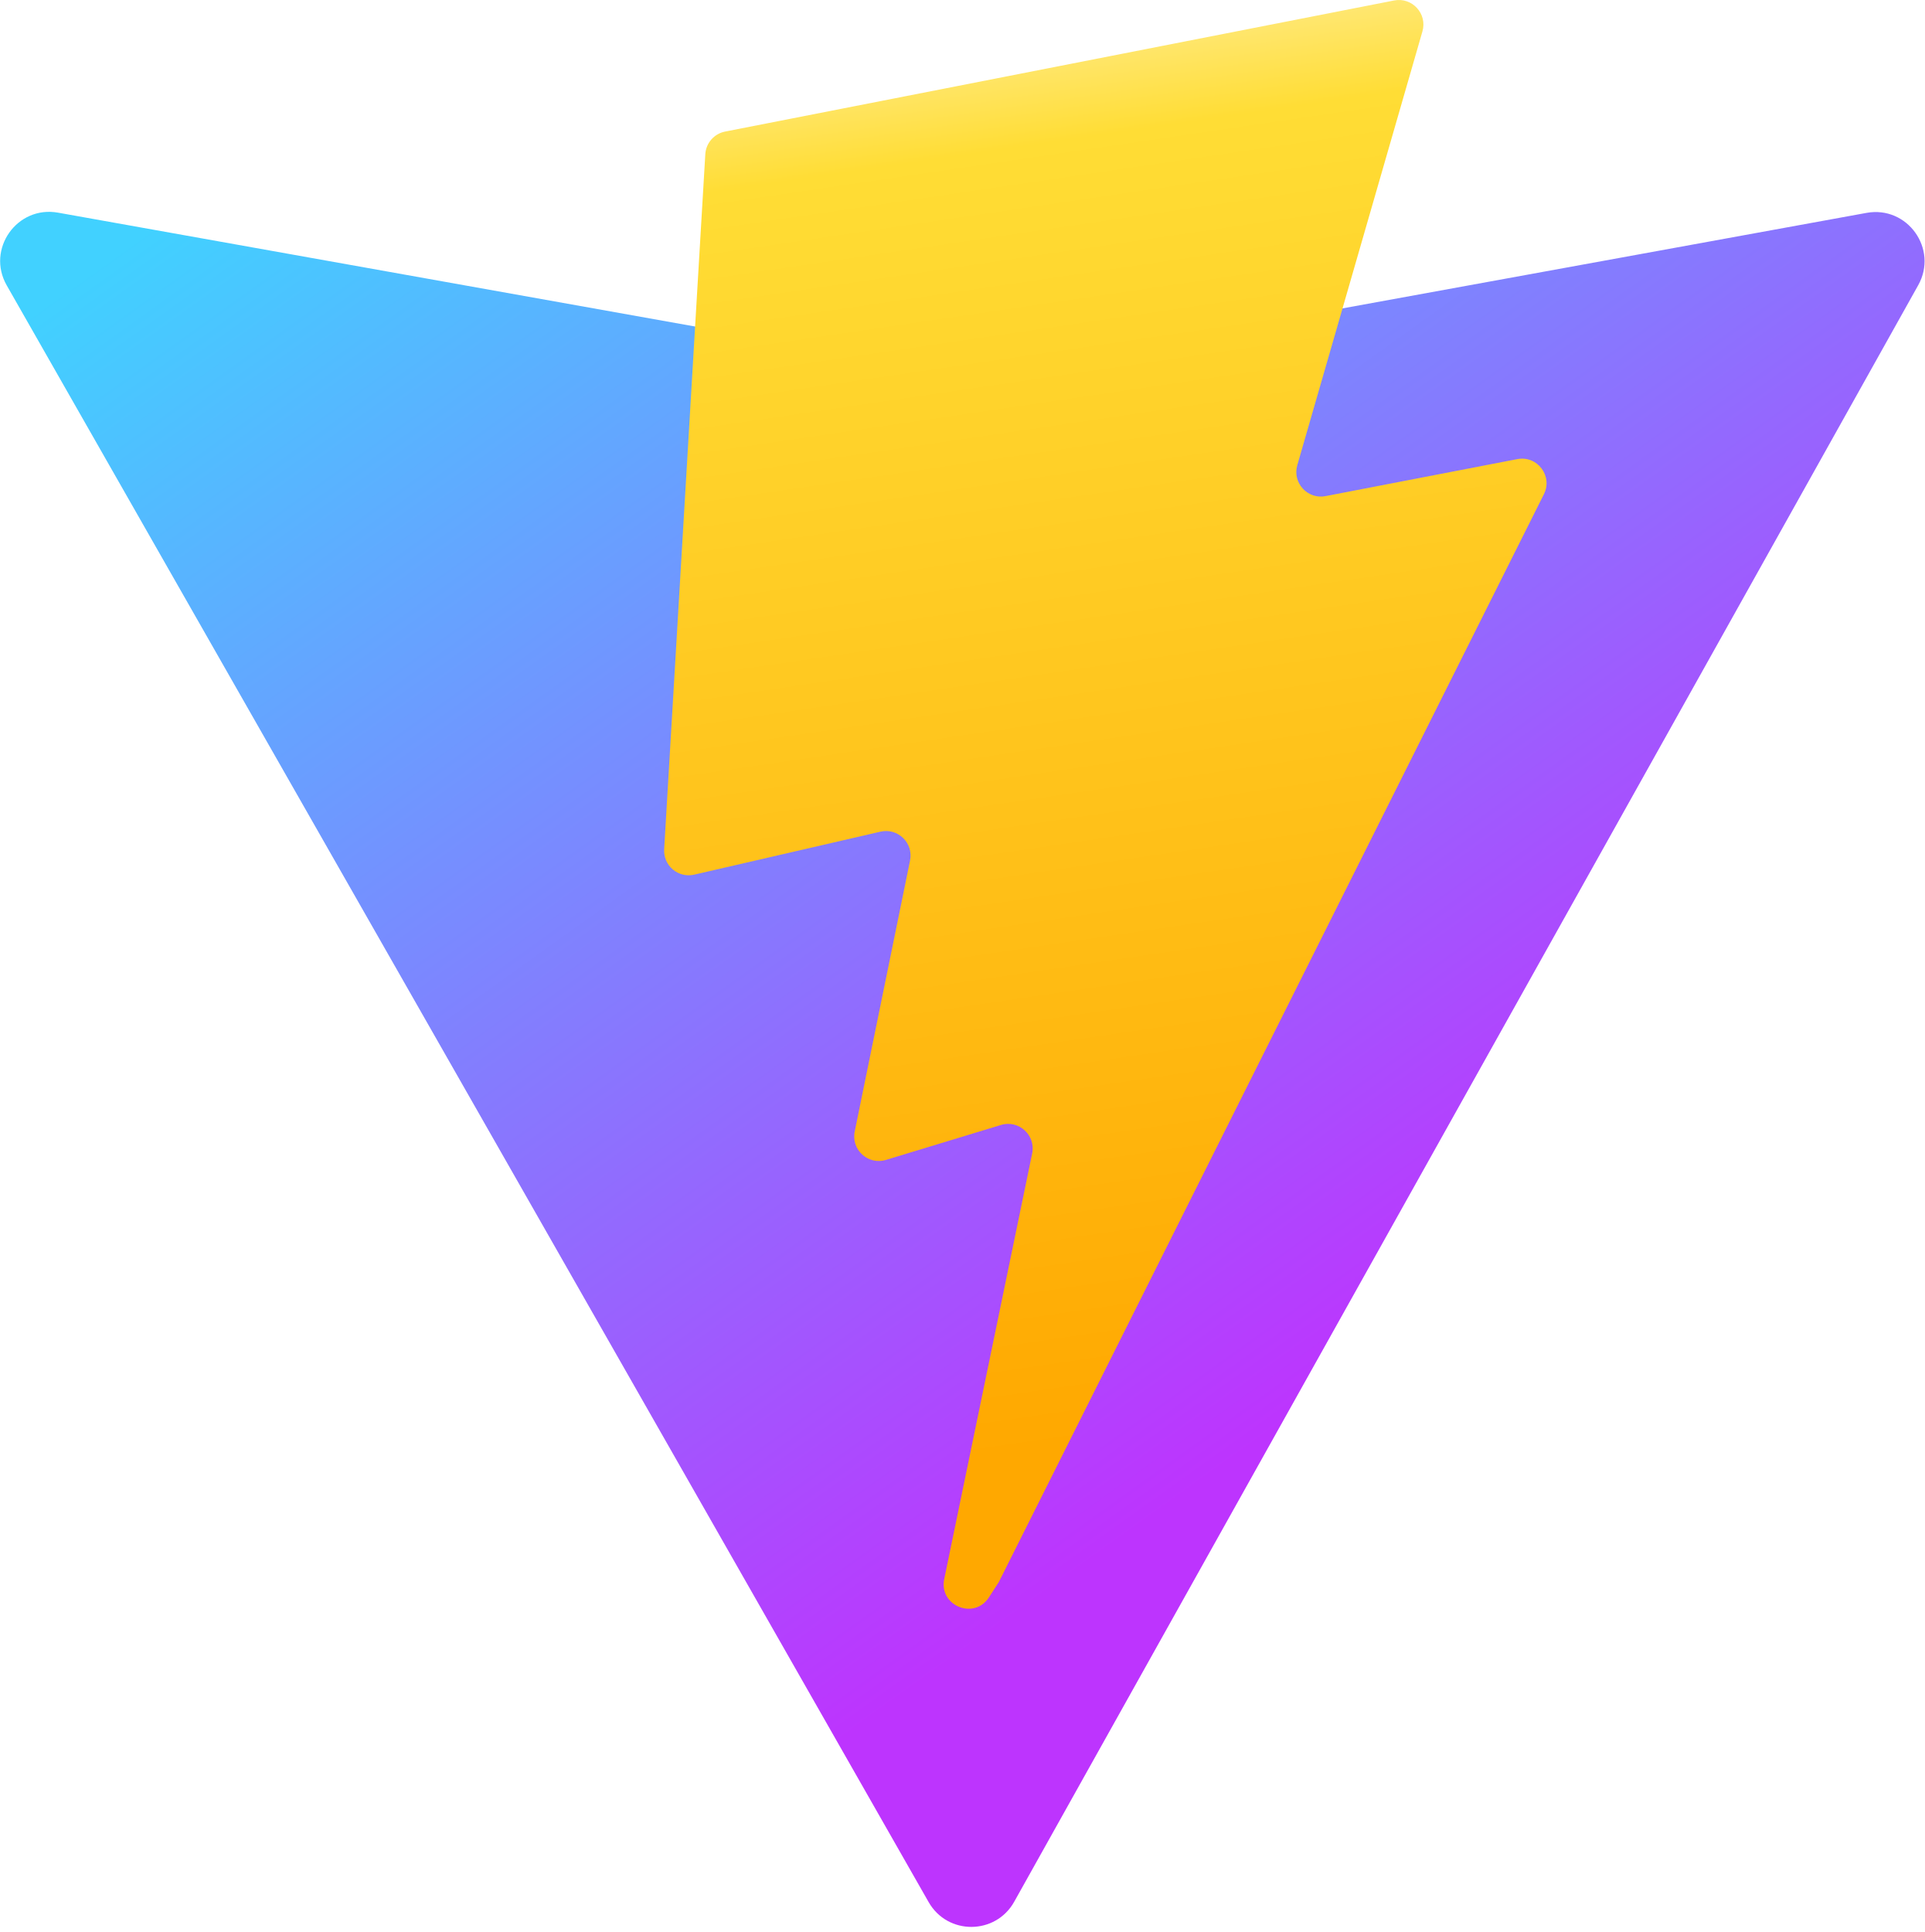
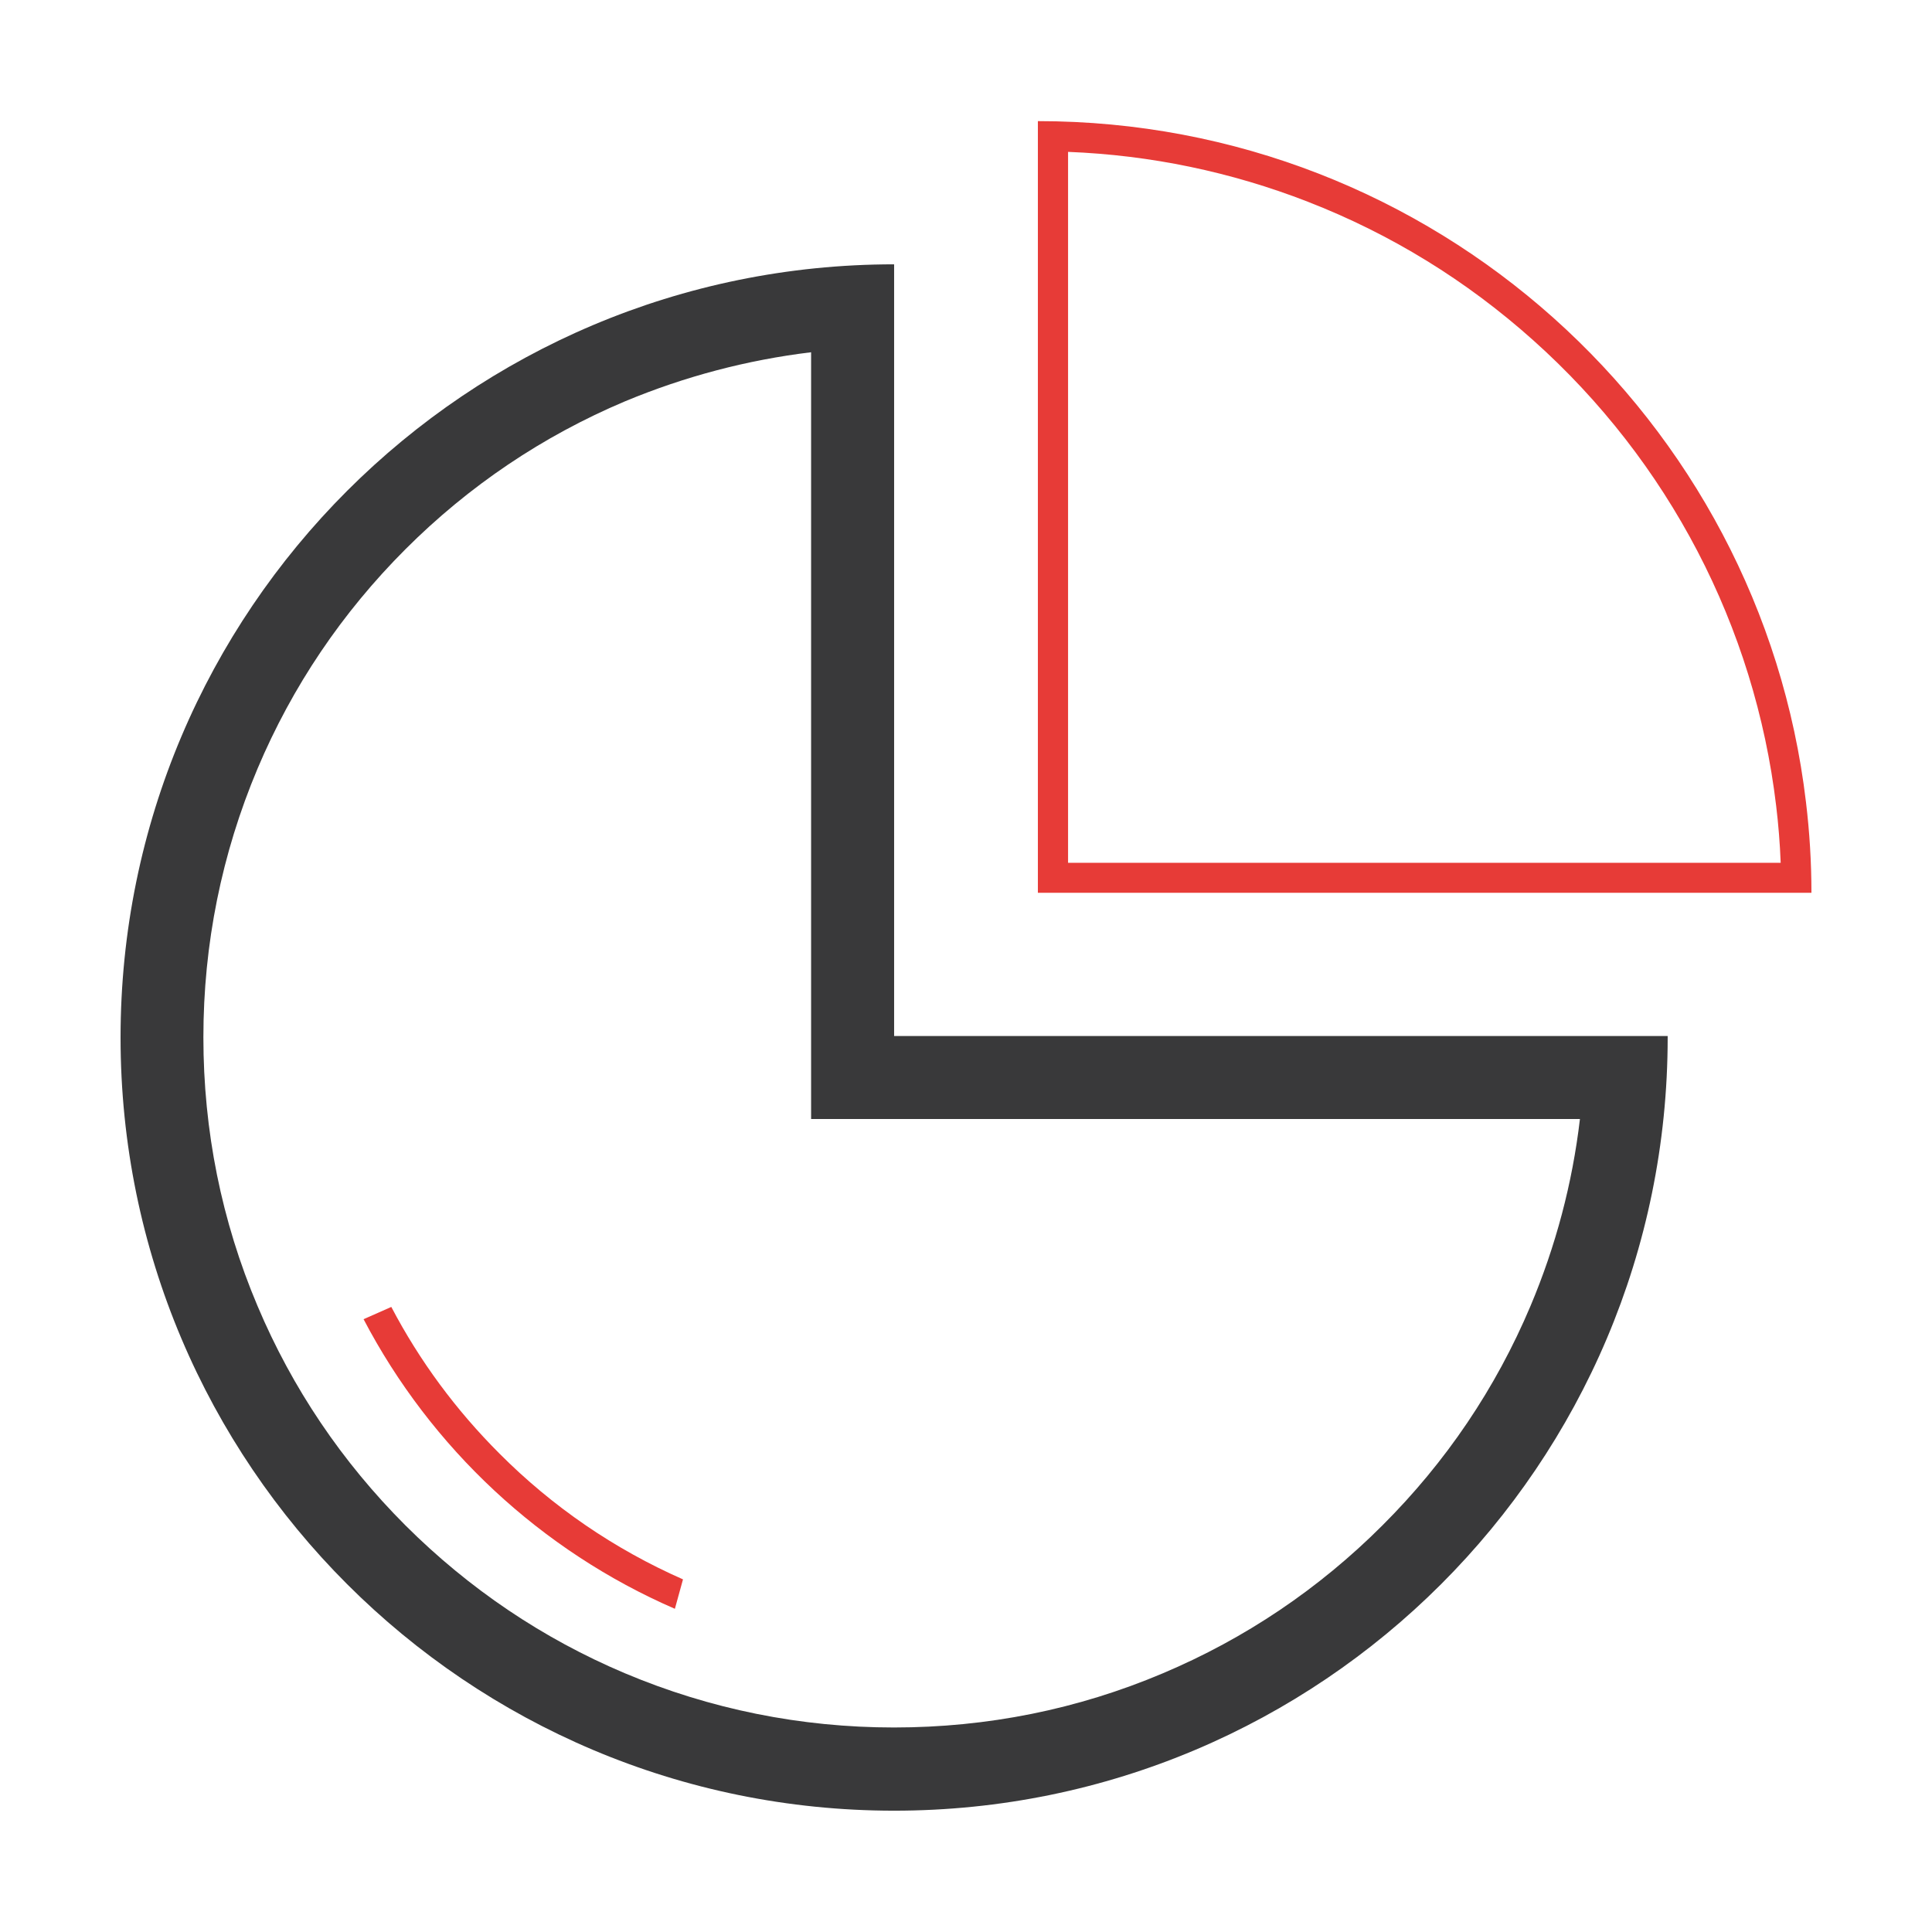
- <svg xmlns="http://www.w3.org/2000/svg" aria-hidden="true" role="img" class="iconify iconify--logos" width="31.88" height="32" preserveAspectRatio="xMidYMid meet" viewBox="0 0 256 257">
-   <defs>
-     <linearGradient id="IconifyId1813088fe1fbc01fb466" x1="-.828%" x2="57.636%" y1="7.652%" y2="78.411%">
-       <stop offset="0%" stop-color="#41D1FF" />
-       <stop offset="100%" stop-color="#BD34FE" />
-     </linearGradient>
-     <linearGradient id="IconifyId1813088fe1fbc01fb467" x1="43.376%" x2="50.316%" y1="2.242%" y2="89.03%">
-       <stop offset="0%" stop-color="#FFEA83" />
-       <stop offset="8.333%" stop-color="#FFDD35" />
-       <stop offset="100%" stop-color="#FFA800" />
-     </linearGradient>
-   </defs>
-   <path fill="url(#IconifyId1813088fe1fbc01fb466)" d="M255.153 37.938L134.897 252.976c-2.483 4.44-8.862 4.466-11.382.048L.875 37.958c-2.746-4.814 1.371-10.646 6.827-9.67l120.385 21.517a6.537 6.537 0 0 0 2.322-.004l117.867-21.483c5.438-.991 9.574 4.796 6.877 9.62Z" />
-   <path fill="url(#IconifyId1813088fe1fbc01fb467)" d="M185.432.063L96.44 17.501a3.268 3.268 0 0 0-2.634 3.014l-5.474 92.456a3.268 3.268 0 0 0 3.997 3.378l24.777-5.718c2.318-.535 4.413 1.507 3.936 3.838l-7.361 36.047c-.495 2.426 1.782 4.5 4.151 3.78l15.304-4.649c2.372-.72 4.652 1.36 4.15 3.788l-11.698 56.621c-.732 3.542 3.979 5.473 5.943 2.437l1.313-2.028l72.516-144.72c1.215-2.423-.88-5.186-3.54-4.672l-25.505 4.922c-2.396.462-4.435-1.77-3.759-4.114l16.646-57.705c.677-2.35-1.37-4.583-3.769-4.113Z" />
+ <svg xmlns="http://www.w3.org/2000/svg" width="800px" height="800px" viewBox="0 0 1024 1024" class="icon" version="1.1">
+   <path d="M429.9 186.7v406.4h407.5c-4 34.1-12.8 67.3-26.2 99.1-18.4 43.6-44.8 82.7-78.5 116.3-33.6 33.6-72.8 60-116.4 78.4-45.1 19.1-93 28.7-142.5 28.7-49.4 0-97.4-9.7-142.5-28.7-43.6-18.4-82.7-44.8-116.4-78.4-33.6-33.6-60-72.7-78.4-116.3-19.1-45.1-28.7-93-28.7-142.4s9.7-97.3 28.7-142.4c18.4-43.6 44.8-82.7 78.4-116.3 33.6-33.6 72.8-60 116.4-78.4 31.7-13.2 64.7-21.9 98.6-26m44-46.6c-226.4 0-410 183.5-410 409.8s183.6 409.8 410 409.8 410-183.5 410-409.8v-0.8h-410v-409z" fill="#39393A" />
+   <path d="M566.1 80.5c43.7 1.7 86.4 10.6 127 26.4 44 17.1 84.2 41.8 119.6 73.5 71.7 64.1 117.4 151.7 128.7 246.7 1.2 9.9 2 20 2.4 30.2H566.1V80.5m-16-16.3v409h410c0-16.3-1-32.3-2.9-48.1C933.1 221.9 760 64.2 550.1 64.2zM264.7 770.4c-23.1-23.1-42.3-49.1-57.3-77.7l-14.7 6.5c35.7 68.2 94 122.7 165 153.5l4.3-15.6c-36.3-16-69.1-38.4-97.3-66.7z" fill="#E73B37" />
</svg>
